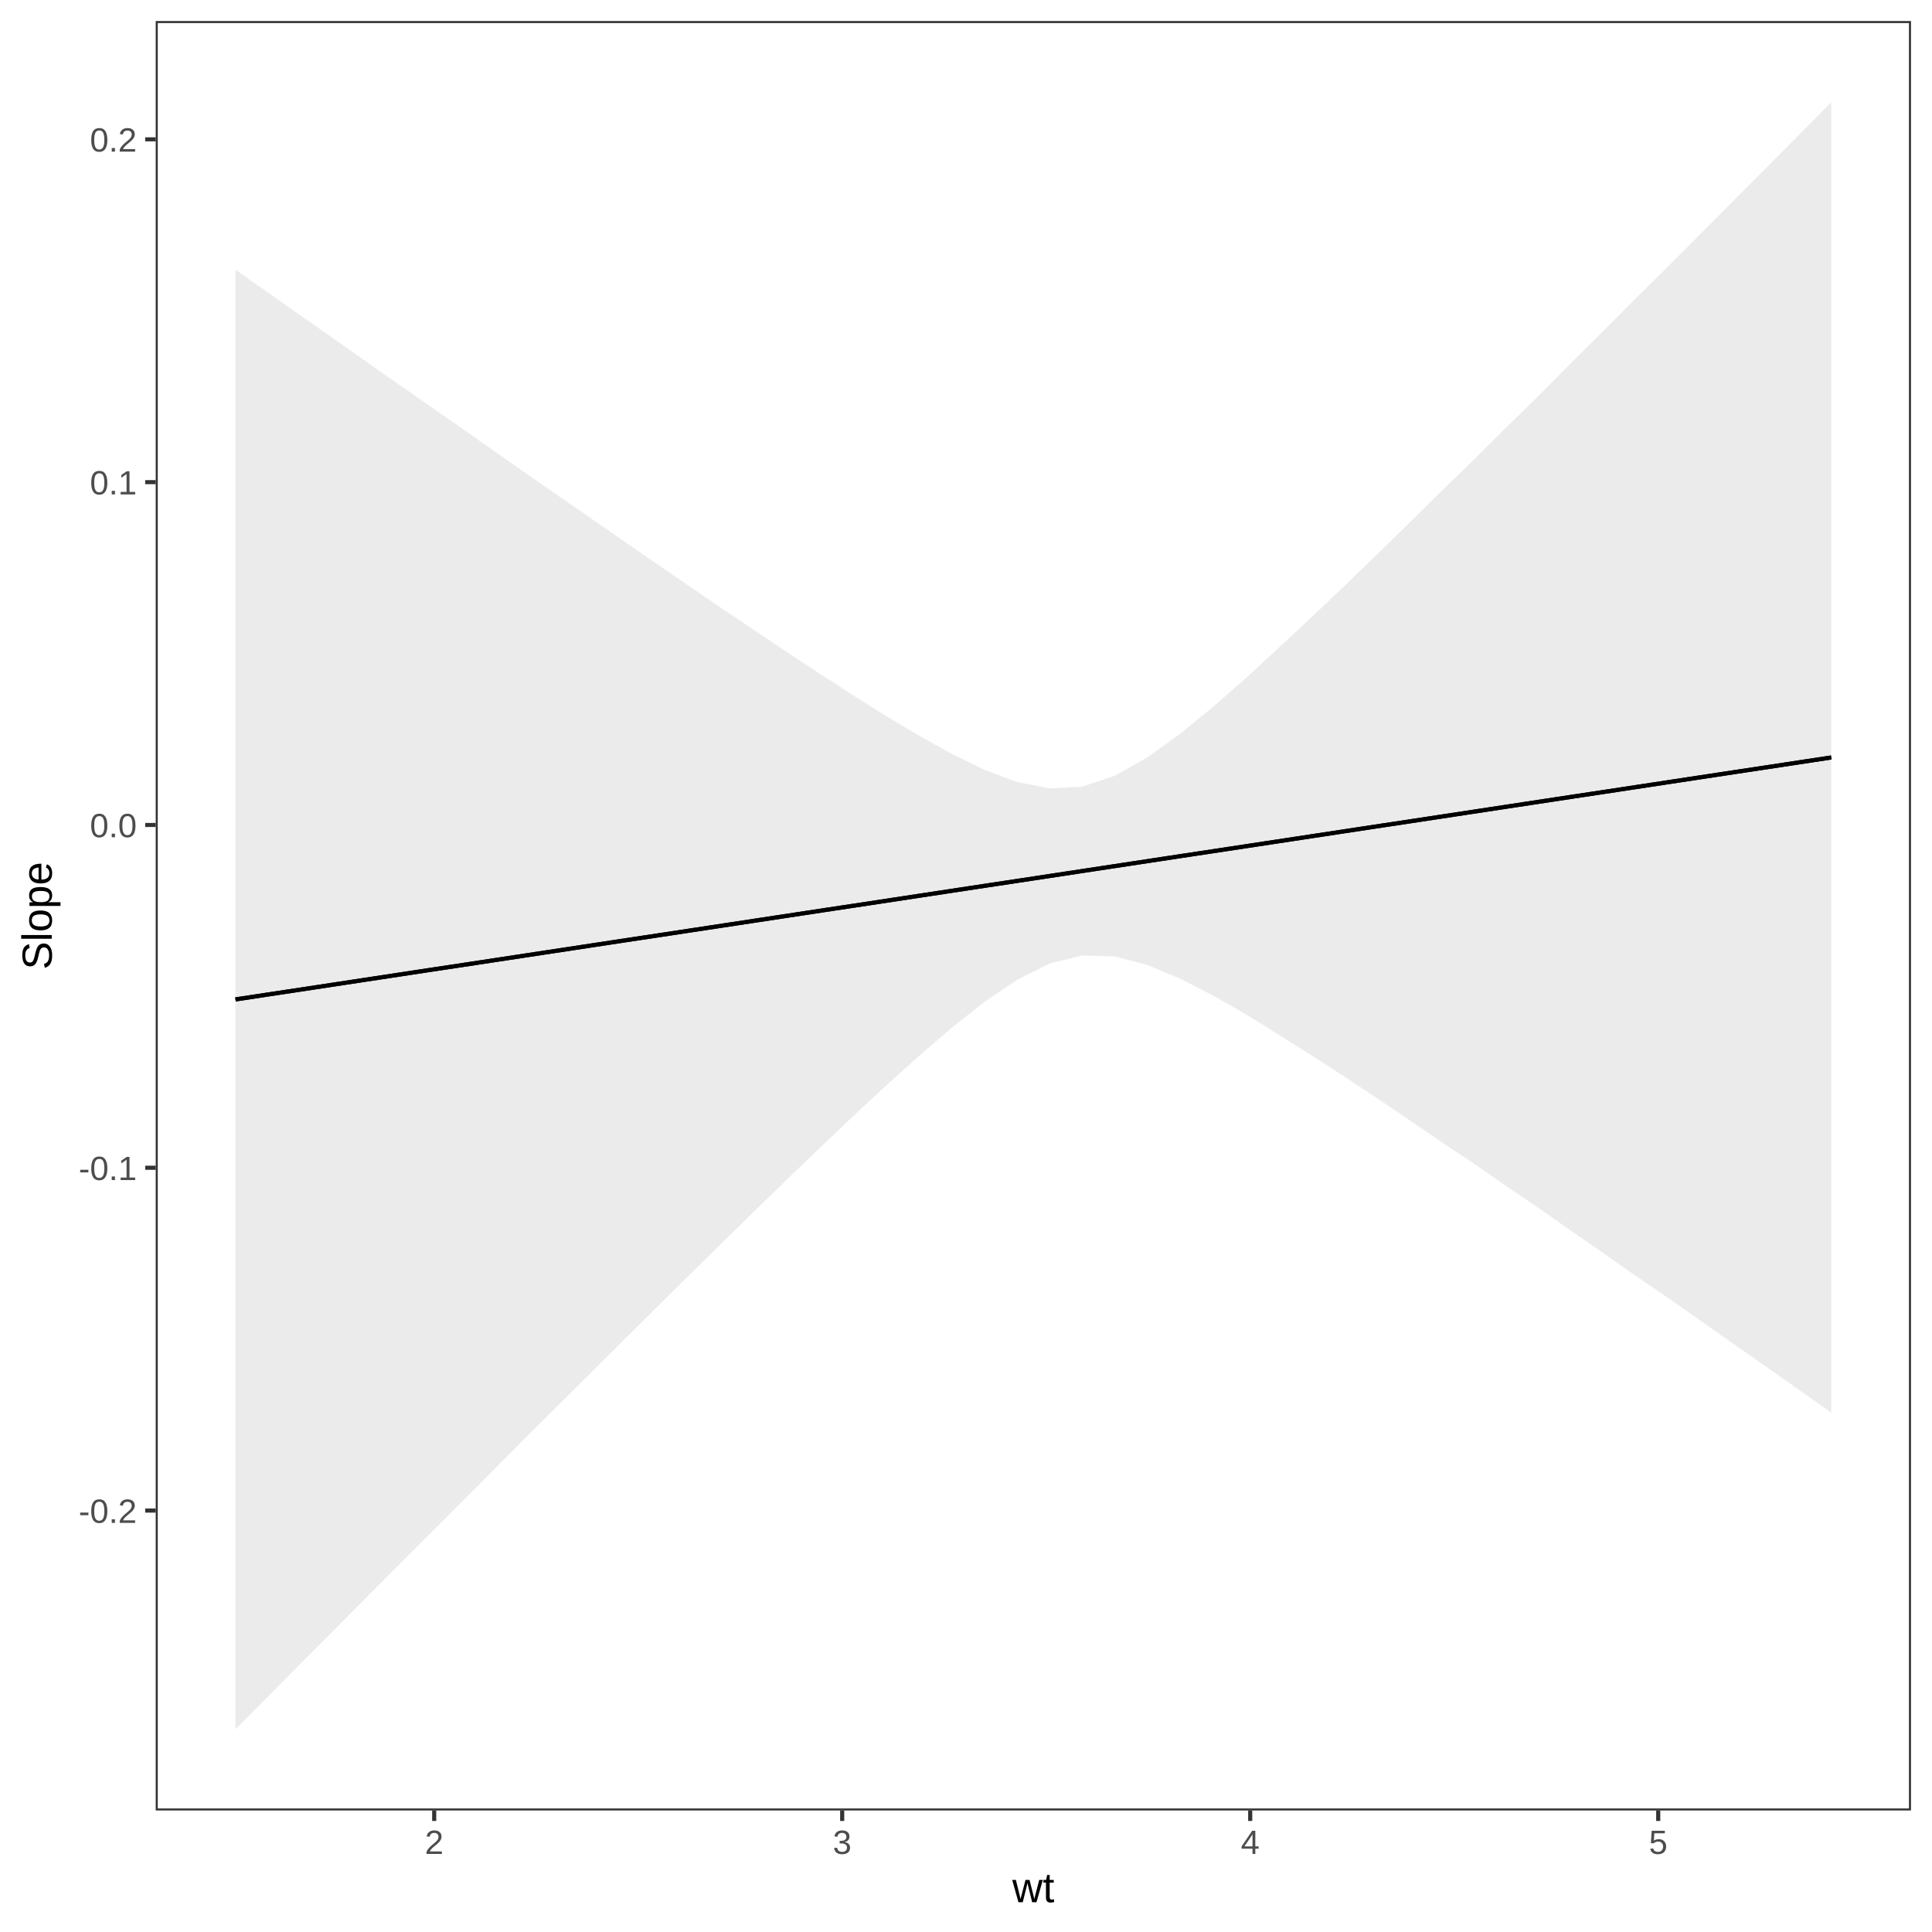
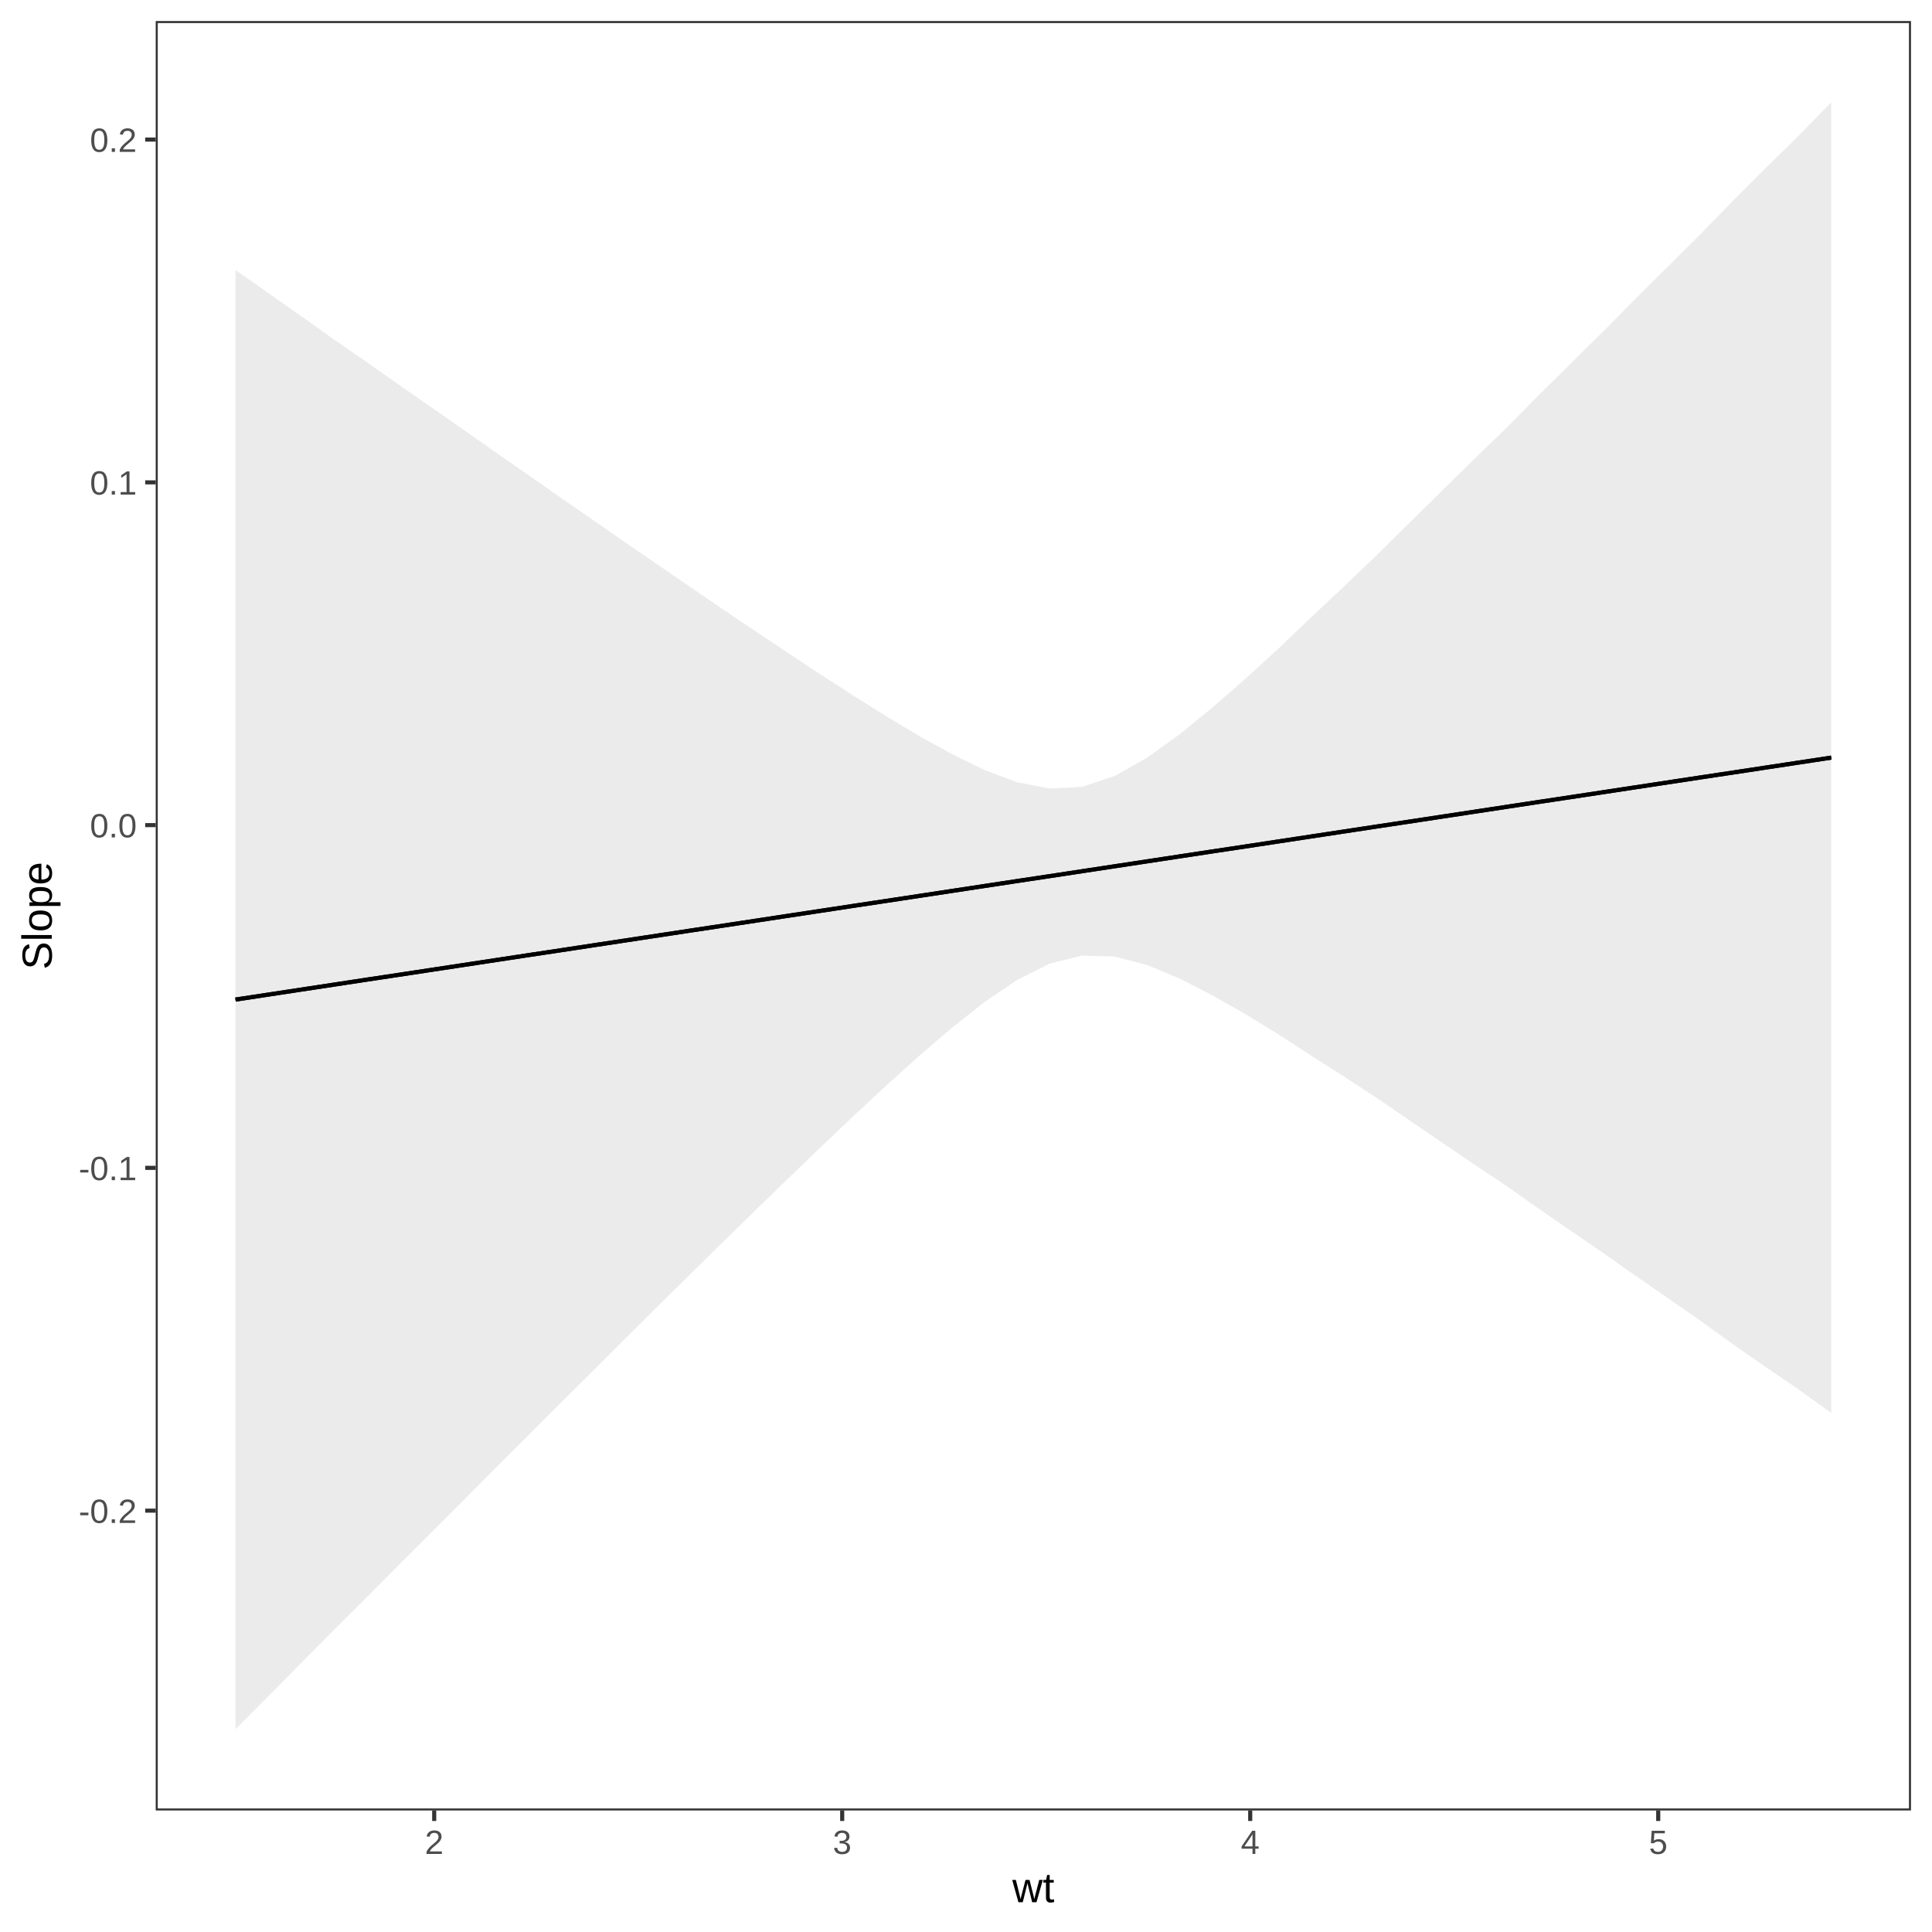
<svg xmlns="http://www.w3.org/2000/svg" class="svglite" width="504.00pt" height="504.00pt" viewBox="0 0 504.00 504.00">
  <defs>
    <style type="text/css">
    .svglite line, .svglite polyline, .svglite polygon, .svglite path, .svglite rect, .svglite circle {
      fill: none;
      stroke: #000000;
      stroke-linecap: round;
      stroke-linejoin: round;
      stroke-miterlimit: 10.00;
    }
    .svglite text {
      white-space: pre;
    }
  </style>
  </defs>
  <rect width="100%" height="100%" style="stroke: none; fill: #FFFFFF;" />
  <defs>
    <clipPath id="cpMC4wMHw1MDQuMDB8MC4wMHw1MDQuMDA=">
      <rect x="0.00" y="0.00" width="504.00" height="504.00" />
    </clipPath>
  </defs>
  <g clip-path="url(#cpMC4wMHw1MDQuMDB8MC4wMHw1MDQuMDA=)">
    <rect x="0.00" y="0.00" width="504.00" height="504.00" style="stroke-width: 1.07; stroke: #FFFFFF; fill: #FFFFFF;" />
  </g>
  <defs>
    <clipPath id="cpNDAuNjJ8NDk4LjUyfDUuNDh8NDcyLjI5">
      <rect x="40.62" y="5.48" width="457.90" height="466.82" />
    </clipPath>
  </defs>
  <g clip-path="url(#cpNDAuNjJ8NDk4LjUyfDUuNDh8NDcyLjI5)">
    <rect x="40.62" y="5.48" width="457.90" height="466.82" style="stroke-width: 1.07; stroke: none; fill: #FFFFFF;" />
-     <polygon points="61.43,70.37 69.93,76.33 78.42,82.32 86.92,88.25 95.41,94.26 103.91,100.22 112.40,106.12 120.90,112.03 129.40,118.01 137.89,123.96 146.39,129.85 154.88,135.72 163.38,141.62 171.87,147.47 180.37,153.30 188.86,159.08 197.36,164.80 205.85,170.50 214.35,176.07 222.84,181.58 231.34,186.89 239.84,191.97 248.33,196.68 256.83,200.82 265.32,204.02 273.82,205.68 282.31,205.21 290.81,202.37 299.30,197.58 307.80,191.45 316.29,184.53 324.79,177.11 333.29,169.25 341.78,161.34 350.28,153.28 358.77,145.07 367.27,136.78 375.76,128.37 384.26,120.16 392.75,111.69 401.25,103.36 409.74,94.79 418.24,86.34 426.73,77.82 435.23,69.44 443.73,60.89 452.22,52.34 460.72,43.82 469.21,35.27 477.71,26.70 477.71,368.50 469.21,362.50 460.72,356.53 452.22,350.58 443.73,344.61 435.23,338.64 426.73,332.84 418.24,326.89 409.74,321.02 401.25,315.03 392.75,309.28 384.26,303.38 375.76,297.74 367.27,291.91 358.77,286.20 350.28,280.56 341.78,275.08 333.29,269.75 324.79,264.46 316.29,259.62 307.80,255.27 299.30,251.73 290.81,249.51 282.31,249.25 273.82,251.35 265.32,255.59 256.83,261.36 248.33,268.08 239.84,275.37 231.34,283.02 222.84,290.91 214.35,299.00 205.85,307.14 197.36,315.42 188.86,323.72 180.37,332.08 171.87,340.49 163.38,348.91 154.88,357.39 146.39,365.83 137.89,374.29 129.40,382.82 120.90,391.38 112.40,399.87 103.91,408.35 95.41,416.88 86.92,425.47 78.42,433.98 69.93,442.54 61.43,451.08 " style="stroke-width: 0.00; stroke: none; stroke-linecap: butt; fill: #333333; fill-opacity: 0.10;" />
-     <polyline points="61.43,70.37 69.93,76.33 78.42,82.32 86.92,88.25 95.41,94.26 103.91,100.22 112.40,106.12 120.90,112.03 129.40,118.01 137.89,123.96 146.39,129.85 154.88,135.72 163.38,141.62 171.87,147.47 180.37,153.30 188.86,159.08 197.36,164.80 205.85,170.50 214.35,176.07 222.84,181.58 231.34,186.89 239.84,191.97 248.33,196.68 256.83,200.82 265.32,204.02 273.82,205.68 282.31,205.21 290.81,202.37 299.30,197.58 307.80,191.45 316.29,184.53 324.79,177.11 333.29,169.25 341.78,161.34 350.28,153.28 358.77,145.07 367.27,136.78 375.76,128.37 384.26,120.16 392.75,111.69 401.25,103.36 409.74,94.79 418.24,86.34 426.73,77.82 435.23,69.44 443.73,60.89 452.22,52.34 460.72,43.82 469.21,35.27 477.71,26.70 " style="stroke-width: 1.07; stroke: none; stroke-linecap: butt;" />
-     <polyline points="477.71,368.50 469.21,362.50 460.72,356.53 452.22,350.58 443.73,344.61 435.23,338.64 426.73,332.84 418.24,326.89 409.74,321.02 401.25,315.03 392.75,309.28 384.26,303.38 375.76,297.74 367.27,291.91 358.77,286.20 350.28,280.56 341.78,275.08 333.29,269.75 324.79,264.46 316.29,259.62 307.80,255.27 299.30,251.73 290.81,249.51 282.31,249.25 273.82,251.35 265.32,255.59 256.83,261.36 248.33,268.08 239.84,275.37 231.34,283.02 222.84,290.91 214.35,299.00 205.85,307.14 197.36,315.42 188.86,323.72 180.37,332.08 171.87,340.49 163.38,348.91 154.88,357.39 146.39,365.83 137.89,374.29 129.40,382.82 120.90,391.38 112.40,399.87 103.91,408.35 95.41,416.88 86.92,425.47 78.42,433.98 69.93,442.54 61.43,451.08 " style="stroke-width: 1.07; stroke: none; stroke-linecap: butt;" />
-     <polyline points="61.43,260.72 69.93,259.43 78.42,258.15 86.92,256.86 95.41,255.57 103.91,254.28 112.40,252.99 120.90,251.71 129.40,250.42 137.89,249.13 146.39,247.84 154.88,246.55 163.38,245.26 171.87,243.98 180.37,242.69 188.86,241.40 197.36,240.11 205.85,238.82 214.35,237.53 222.84,236.25 231.34,234.96 239.84,233.67 248.33,232.38 256.83,231.09 265.32,229.81 273.82,228.52 282.31,227.23 290.81,225.94 299.30,224.65 307.80,223.36 316.29,222.08 324.79,220.79 333.29,219.50 341.78,218.21 350.28,216.92 358.77,215.63 367.27,214.35 375.76,213.06 384.26,211.77 392.75,210.48 401.25,209.19 409.74,207.90 418.24,206.62 426.73,205.33 435.23,204.04 443.73,202.75 452.22,201.46 460.72,200.18 469.21,198.89 477.71,197.60 " style="stroke-width: 1.07; stroke-linecap: butt;" />
-     <polyline points="61.43,260.72 69.93,259.43 78.42,258.15 86.92,256.86 95.41,255.57 103.91,254.28 112.40,252.99 120.90,251.71 129.40,250.42 137.89,249.13 146.39,247.84 154.88,246.55 163.38,245.26 171.87,243.98 180.37,242.69 188.86,241.40 197.36,240.11 205.85,238.82 214.35,237.53 222.84,236.25 231.34,234.96 239.84,233.67 248.33,232.38 256.83,231.09 265.32,229.81 273.82,228.52 282.31,227.23 290.81,225.94 299.30,224.65 307.80,223.36 316.29,222.08 324.79,220.79 333.29,219.50 341.78,218.21 350.28,216.92 358.77,215.63 367.27,214.35 375.76,213.06 384.26,211.77 392.75,210.48 401.25,209.19 409.74,207.90 418.24,206.62 426.73,205.33 435.23,204.04 443.73,202.75 452.22,201.46 460.72,200.18 469.21,198.89 477.71,197.60 " style="stroke-width: 1.07; stroke-linecap: butt;" />
+     <polygon points="61.43,70.44 69.93,76.39 78.42,82.38 86.92,88.41 95.41,94.28 103.91,100.27 112.40,106.16 120.90,112.10 129.40,118.07 137.89,123.97 146.39,129.91 154.88,135.77 163.38,141.69 171.87,147.51 180.37,153.34 188.86,159.13 197.36,164.85 205.85,170.53 214.35,176.13 222.84,181.61 231.34,186.93 239.84,192.03 248.33,196.72 256.83,200.87 265.32,204.05 273.82,205.73 282.31,205.25 290.81,202.41 299.30,197.62 307.80,191.51 316.29,184.56 324.79,177.16 333.29,169.39 341.78,161.28 350.28,153.30 358.77,145.18 367.27,136.80 375.76,128.42 384.26,120.06 392.75,111.84 401.25,103.26 409.74,94.83 418.24,86.45 426.73,77.88 435.23,69.42 443.73,60.95 452.22,52.24 460.72,43.76 469.21,35.38 477.71,26.70 477.71,368.58 469.21,362.47 460.72,356.68 452.22,350.77 443.73,344.64 435.23,338.74 426.73,332.86 418.24,326.87 409.74,321.06 401.25,315.21 392.75,309.21 384.26,303.56 375.76,297.77 367.27,291.97 358.77,286.17 350.28,280.63 341.78,275.22 333.29,269.69 324.79,264.50 316.29,259.67 307.80,255.29 299.30,251.76 290.81,249.55 282.31,249.28 273.82,251.38 265.32,255.64 256.83,261.40 248.33,268.12 239.84,275.39 231.34,283.06 222.84,290.96 214.35,299.01 205.85,307.19 197.36,315.45 188.86,323.74 180.37,332.10 171.87,340.51 163.38,348.91 154.88,357.41 146.39,365.84 137.89,374.36 129.40,382.83 120.90,391.38 112.40,399.89 103.91,408.36 95.41,416.93 86.92,425.38 78.42,433.99 69.93,442.55 61.43,451.08 " style="stroke-width: 0.00; stroke: none; stroke-linecap: butt; fill: #333333; fill-opacity: 0.10;" />
+     <polyline points="61.43,70.44 69.93,76.39 78.42,82.38 86.92,88.41 95.41,94.28 103.91,100.27 112.40,106.16 120.90,112.10 129.40,118.07 137.89,123.97 146.39,129.91 154.88,135.77 163.38,141.69 171.87,147.51 180.37,153.34 188.86,159.13 197.36,164.85 205.85,170.53 214.35,176.13 222.84,181.61 231.34,186.93 239.84,192.03 248.33,196.72 256.83,200.87 265.32,204.05 273.82,205.73 282.31,205.25 290.81,202.41 299.30,197.62 307.80,191.51 316.29,184.56 324.79,177.16 333.29,169.39 341.78,161.28 350.28,153.30 358.77,145.18 367.27,136.80 375.76,128.42 384.26,120.06 392.75,111.84 401.25,103.26 409.74,94.83 418.24,86.45 426.73,77.88 435.23,69.42 443.73,60.95 452.22,52.24 460.72,43.76 469.21,35.38 477.71,26.70 " style="stroke-width: 1.07; stroke: none; stroke-linecap: butt;" />
+     <polyline points="477.71,368.58 469.21,362.47 460.72,356.68 452.22,350.77 443.73,344.64 435.23,338.74 426.73,332.86 418.24,326.87 409.74,321.06 401.25,315.21 392.75,309.21 384.26,303.56 375.76,297.77 367.27,291.97 358.77,286.17 350.28,280.63 341.78,275.22 333.29,269.69 324.79,264.50 316.29,259.67 307.80,255.29 299.30,251.76 290.81,249.55 282.31,249.28 273.82,251.38 265.32,255.64 256.83,261.40 248.33,268.12 239.84,275.39 231.34,283.06 222.84,290.96 214.35,299.01 205.85,307.19 197.36,315.45 188.86,323.74 180.37,332.10 171.87,340.51 163.38,348.91 154.88,357.41 146.39,365.84 137.89,374.36 129.40,382.83 120.90,391.38 112.40,399.89 103.91,408.36 95.41,416.93 86.92,425.38 78.42,433.99 69.93,442.55 61.43,451.08 " style="stroke-width: 1.07; stroke: none; stroke-linecap: butt;" />
+     <polyline points="61.43,260.76 69.93,259.47 78.42,258.18 86.92,256.89 95.41,255.60 103.91,254.32 112.40,253.03 120.90,251.74 129.40,250.45 137.89,249.16 146.39,247.88 154.88,246.59 163.38,245.30 171.87,244.01 180.37,242.72 188.86,241.44 197.36,240.15 205.85,238.86 214.35,237.57 222.84,236.28 231.34,235.00 239.84,233.71 248.33,232.42 256.83,231.13 265.32,229.84 273.82,228.56 282.31,227.27 290.81,225.98 299.30,224.69 307.80,223.40 316.29,222.11 324.79,220.83 333.29,219.54 341.78,218.25 350.28,216.96 358.77,215.67 367.27,214.39 375.76,213.10 384.26,211.81 392.75,210.52 401.25,209.23 409.74,207.95 418.24,206.66 426.73,205.37 435.23,204.08 443.73,202.79 452.22,201.51 460.72,200.22 469.21,198.93 477.71,197.64 " style="stroke-width: 1.07; stroke-linecap: butt;" />
+     <polyline points="61.43,260.76 69.93,259.47 78.42,258.18 86.92,256.89 95.41,255.60 103.91,254.32 112.40,253.03 120.90,251.74 129.40,250.45 137.89,249.16 146.39,247.88 154.88,246.59 163.38,245.30 171.87,244.01 180.37,242.72 188.86,241.44 197.36,240.15 205.85,238.86 214.35,237.57 222.84,236.28 231.34,235.00 239.84,233.71 248.33,232.42 256.83,231.13 265.32,229.84 273.82,228.56 282.31,227.27 290.81,225.98 299.30,224.69 307.80,223.40 316.29,222.11 324.79,220.83 333.29,219.54 341.78,218.25 350.28,216.96 358.77,215.67 367.27,214.39 375.76,213.10 384.26,211.81 392.75,210.52 401.25,209.23 409.74,207.95 418.24,206.66 426.73,205.37 435.23,204.08 443.73,202.79 452.22,201.51 460.72,200.22 469.21,198.93 477.71,197.64 " style="stroke-width: 1.07; stroke-linecap: butt;" />
    <rect x="40.62" y="5.48" width="457.90" height="466.82" style="stroke-width: 1.07; stroke: #333333;" />
  </g>
  <g clip-path="url(#cpMC4wMHw1MDQuMDB8MC4wMHw1MDQuMDA=)">
-     <text x="35.69" y="397.27" text-anchor="end" style="font-size: 8.80px;fill: #4D4D4D; font-family: &quot;Arimo&quot;;" textLength="17.16px" lengthAdjust="spacingAndGlyphs">-0.2</text>
-     <text x="35.69" y="307.84" text-anchor="end" style="font-size: 8.80px;fill: #4D4D4D; font-family: &quot;Arimo&quot;;" textLength="17.16px" lengthAdjust="spacingAndGlyphs">-0.1</text>
-     <text x="35.69" y="218.41" text-anchor="end" style="font-size: 8.80px;fill: #4D4D4D; font-family: &quot;Arimo&quot;;" textLength="13.98px" lengthAdjust="spacingAndGlyphs">0.0</text>
-     <text x="35.69" y="128.98" text-anchor="end" style="font-size: 8.80px;fill: #4D4D4D; font-family: &quot;Arimo&quot;;" textLength="13.98px" lengthAdjust="spacingAndGlyphs">0.1</text>
-     <text x="35.69" y="39.55" text-anchor="end" style="font-size: 8.80px;fill: #4D4D4D; font-family: &quot;Arimo&quot;;" textLength="13.98px" lengthAdjust="spacingAndGlyphs">0.2</text>
-     <polyline points="37.88,394.06 40.62,394.06 " style="stroke-width: 1.07; stroke: #333333; stroke-linecap: butt;" />
-     <polyline points="37.88,304.63 40.62,304.63 " style="stroke-width: 1.07; stroke: #333333; stroke-linecap: butt;" />
-     <polyline points="37.88,215.21 40.62,215.21 " style="stroke-width: 1.07; stroke: #333333; stroke-linecap: butt;" />
-     <polyline points="37.88,125.78 40.62,125.78 " style="stroke-width: 1.07; stroke: #333333; stroke-linecap: butt;" />
-     <polyline points="37.88,36.35 40.62,36.35 " style="stroke-width: 1.07; stroke: #333333; stroke-linecap: butt;" />
+     <text x="35.69" y="397.29" text-anchor="end" style="font-size: 8.80px;fill: #4D4D4D; font-family: &quot;Arimo&quot;;" textLength="17.16px" lengthAdjust="spacingAndGlyphs">-0.2</text>
+     <text x="35.69" y="307.87" text-anchor="end" style="font-size: 8.80px;fill: #4D4D4D; font-family: &quot;Arimo&quot;;" textLength="17.16px" lengthAdjust="spacingAndGlyphs">-0.1</text>
+     <text x="35.69" y="218.45" text-anchor="end" style="font-size: 8.80px;fill: #4D4D4D; font-family: &quot;Arimo&quot;;" textLength="13.98px" lengthAdjust="spacingAndGlyphs">0.0</text>
+     <text x="35.69" y="129.03" text-anchor="end" style="font-size: 8.80px;fill: #4D4D4D; font-family: &quot;Arimo&quot;;" textLength="13.98px" lengthAdjust="spacingAndGlyphs">0.1</text>
+     <text x="35.69" y="39.62" text-anchor="end" style="font-size: 8.80px;fill: #4D4D4D; font-family: &quot;Arimo&quot;;" textLength="13.98px" lengthAdjust="spacingAndGlyphs">0.2</text>
+     <polyline points="37.88,394.08 40.62,394.08 " style="stroke-width: 1.07; stroke: #333333; stroke-linecap: butt;" />
+     <polyline points="37.88,304.66 40.62,304.66 " style="stroke-width: 1.07; stroke: #333333; stroke-linecap: butt;" />
+     <polyline points="37.88,215.25 40.62,215.25 " style="stroke-width: 1.07; stroke: #333333; stroke-linecap: butt;" />
+     <polyline points="37.88,125.83 40.62,125.83 " style="stroke-width: 1.07; stroke: #333333; stroke-linecap: butt;" />
+     <polyline points="37.88,36.41 40.62,36.41 " style="stroke-width: 1.07; stroke: #333333; stroke-linecap: butt;" />
    <polyline points="113.27,475.03 113.27,472.29 " style="stroke-width: 1.07; stroke: #333333; stroke-linecap: butt;" />
    <polyline points="219.70,475.03 219.70,472.29 " style="stroke-width: 1.07; stroke: #333333; stroke-linecap: butt;" />
    <polyline points="326.14,475.03 326.14,472.29 " style="stroke-width: 1.07; stroke: #333333; stroke-linecap: butt;" />
    <polyline points="432.58,475.03 432.58,472.29 " style="stroke-width: 1.07; stroke: #333333; stroke-linecap: butt;" />
    <text x="113.27" y="483.64" text-anchor="middle" style="font-size: 8.80px;fill: #4D4D4D; font-family: &quot;Arimo&quot;;" textLength="5.59px" lengthAdjust="spacingAndGlyphs">2</text>
    <text x="219.70" y="483.64" text-anchor="middle" style="font-size: 8.80px;fill: #4D4D4D; font-family: &quot;Arimo&quot;;" textLength="5.59px" lengthAdjust="spacingAndGlyphs">3</text>
    <text x="326.14" y="483.64" text-anchor="middle" style="font-size: 8.80px;fill: #4D4D4D; font-family: &quot;Arimo&quot;;" textLength="5.59px" lengthAdjust="spacingAndGlyphs">4</text>
    <text x="432.58" y="483.64" text-anchor="middle" style="font-size: 8.80px;fill: #4D4D4D; font-family: &quot;Arimo&quot;;" textLength="5.59px" lengthAdjust="spacingAndGlyphs">5</text>
    <text x="269.57" y="496.23" text-anchor="middle" style="font-size: 11.00px; font-family: &quot;Arimo&quot;;" textLength="13.31px" lengthAdjust="spacingAndGlyphs">wt</text>
    <text transform="translate(13.50,238.89) rotate(-90)" text-anchor="middle" style="font-size: 11.00px; font-family: &quot;Arimo&quot;;" textLength="30.53px" lengthAdjust="spacingAndGlyphs">Slope</text>
  </g>
</svg>
